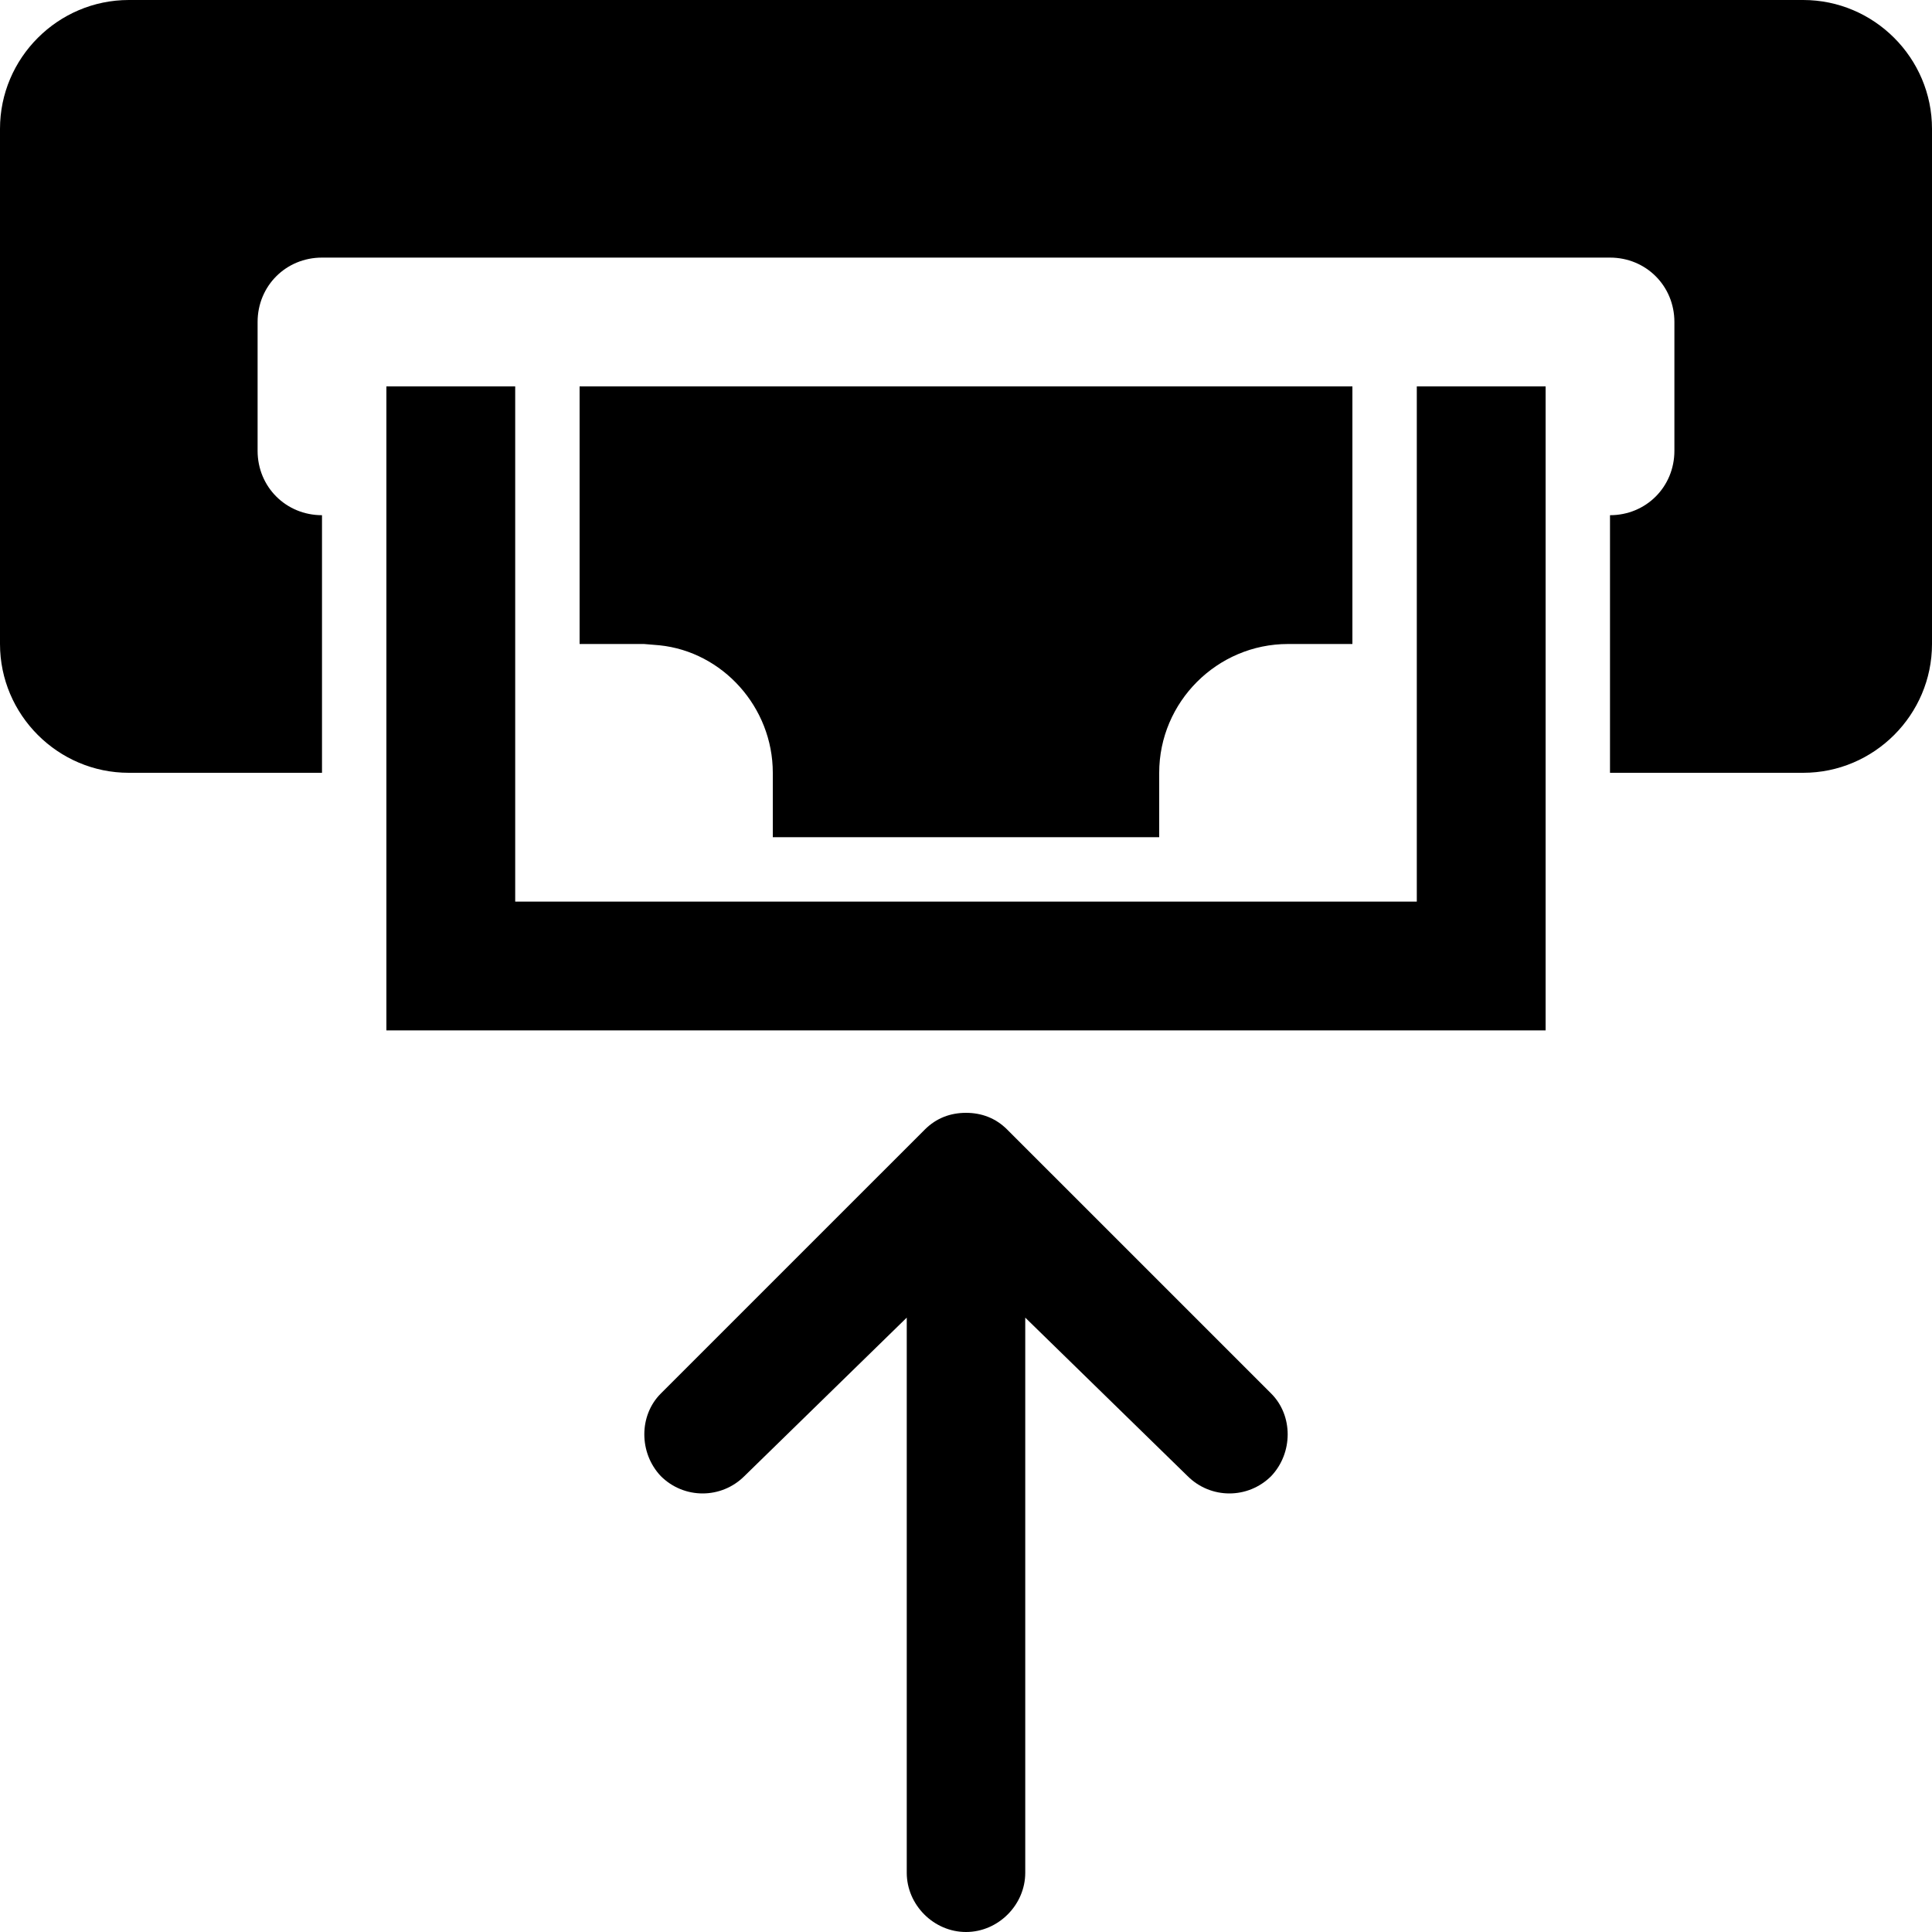
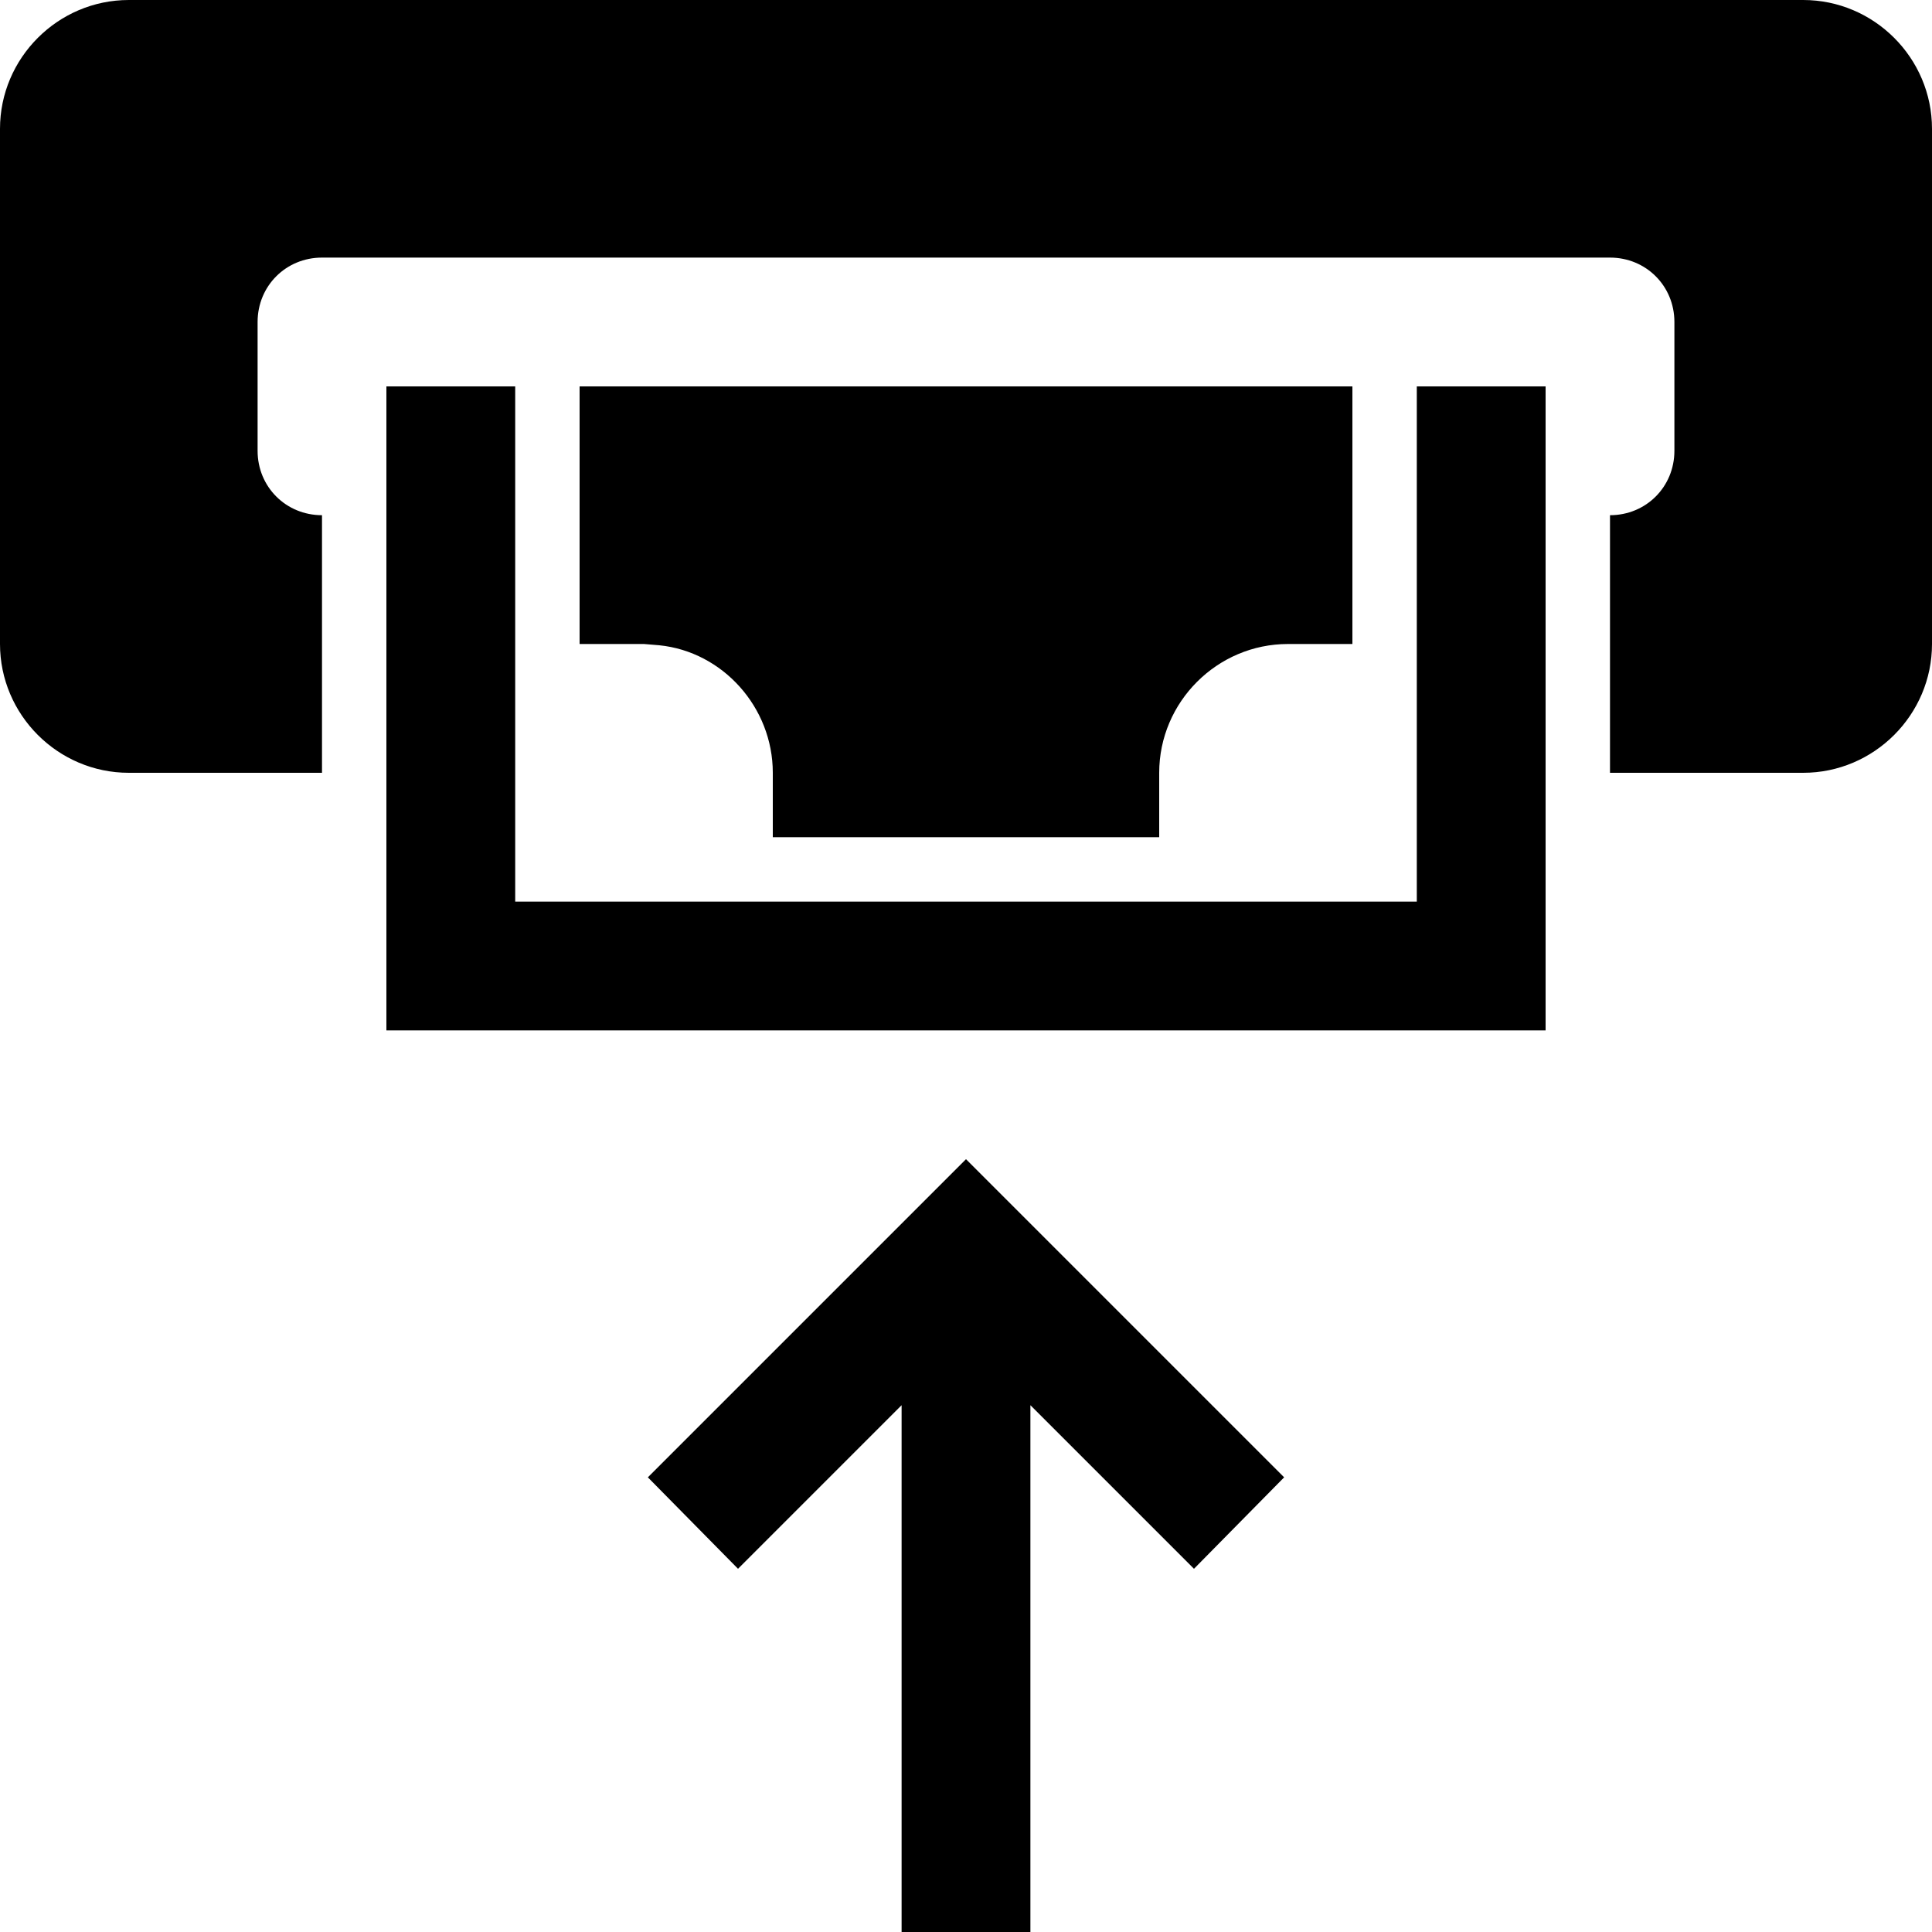
<svg xmlns="http://www.w3.org/2000/svg" viewBox="0 0 15 15">
-   <path d="M7.5 15C7.25 15 7.04 14.79 7.04 14.54L7.04 10.23L5.78 11.46C5.6 11.64 5.31 11.64 5.13 11.46C4.96 11.28 4.96 10.99 5.13 10.82L7.18 8.77C7.27 8.68 7.38 8.64 7.5 8.64C7.62 8.64 7.73 8.68 7.82 8.77L9.87 10.82C10.04 10.99 10.04 11.28 9.87 11.46C9.69 11.64 9.4 11.64 9.22 11.46L7.96 10.23L7.96 14.54C7.96 14.79 7.75 15 7.5 15ZM4 3L4 7L11 7L11 3L12 3L12 8L3 8L3 3L4 3ZM10.5 3L10.5 5L10 5C9.45 5 9 5.45 9 6L9 6.5L6 6.5L6 6C6 5.49 5.61 5.06 5.12 5.01L5 5L4.5 5L4.5 3L10.5 3ZM14 0C14.55 0 15 0.45 15 1L15 5C15 5.55 14.55 6 14 6L12.5 6L12.5 4C12.78 4 13 3.78 13 3.5L13 2.5C13 2.22 12.78 2 12.5 2L2.5 2C2.22 2 2 2.22 2 2.5L2 3.5C2 3.78 2.22 4 2.5 4L2.5 6L1 6C0.45 6 0 5.55 0 5L0 1C0 0.45 0.45 0 1 0L14 0Z" />
+   <path d="M4 3L4 7L11 7L11 3L12 3L12 8L3 8L3 3L4 3ZM9.97 11.47L9.27 12.18L8 10.91L8 15L7 15L7 10.91L5.73 12.18L5.03 11.47L7.5 9L9.97 11.47ZM10.5 3L10.5 5L10 5C9.45 5 9 5.45 9 6L9 6.5L6 6.5L6 6C6 5.49 5.61 5.06 5.12 5.01L5 5L4.5 5L4.5 3L10.5 3ZM14 0C14.55 0 15 0.45 15 1L15 5C15 5.55 14.55 6 14 6L12.5 6L12.5 4C12.78 4 13 3.78 13 3.5L13 2.5C13 2.22 12.78 2 12.5 2L2.5 2C2.22 2 2 2.22 2 2.5L2 3.5C2 3.78 2.22 4 2.5 4L2.5 6L1 6C0.45 6 0 5.55 0 5L0 1C0 0.45 0.45 0 1 0L14 0Z" />
</svg>
